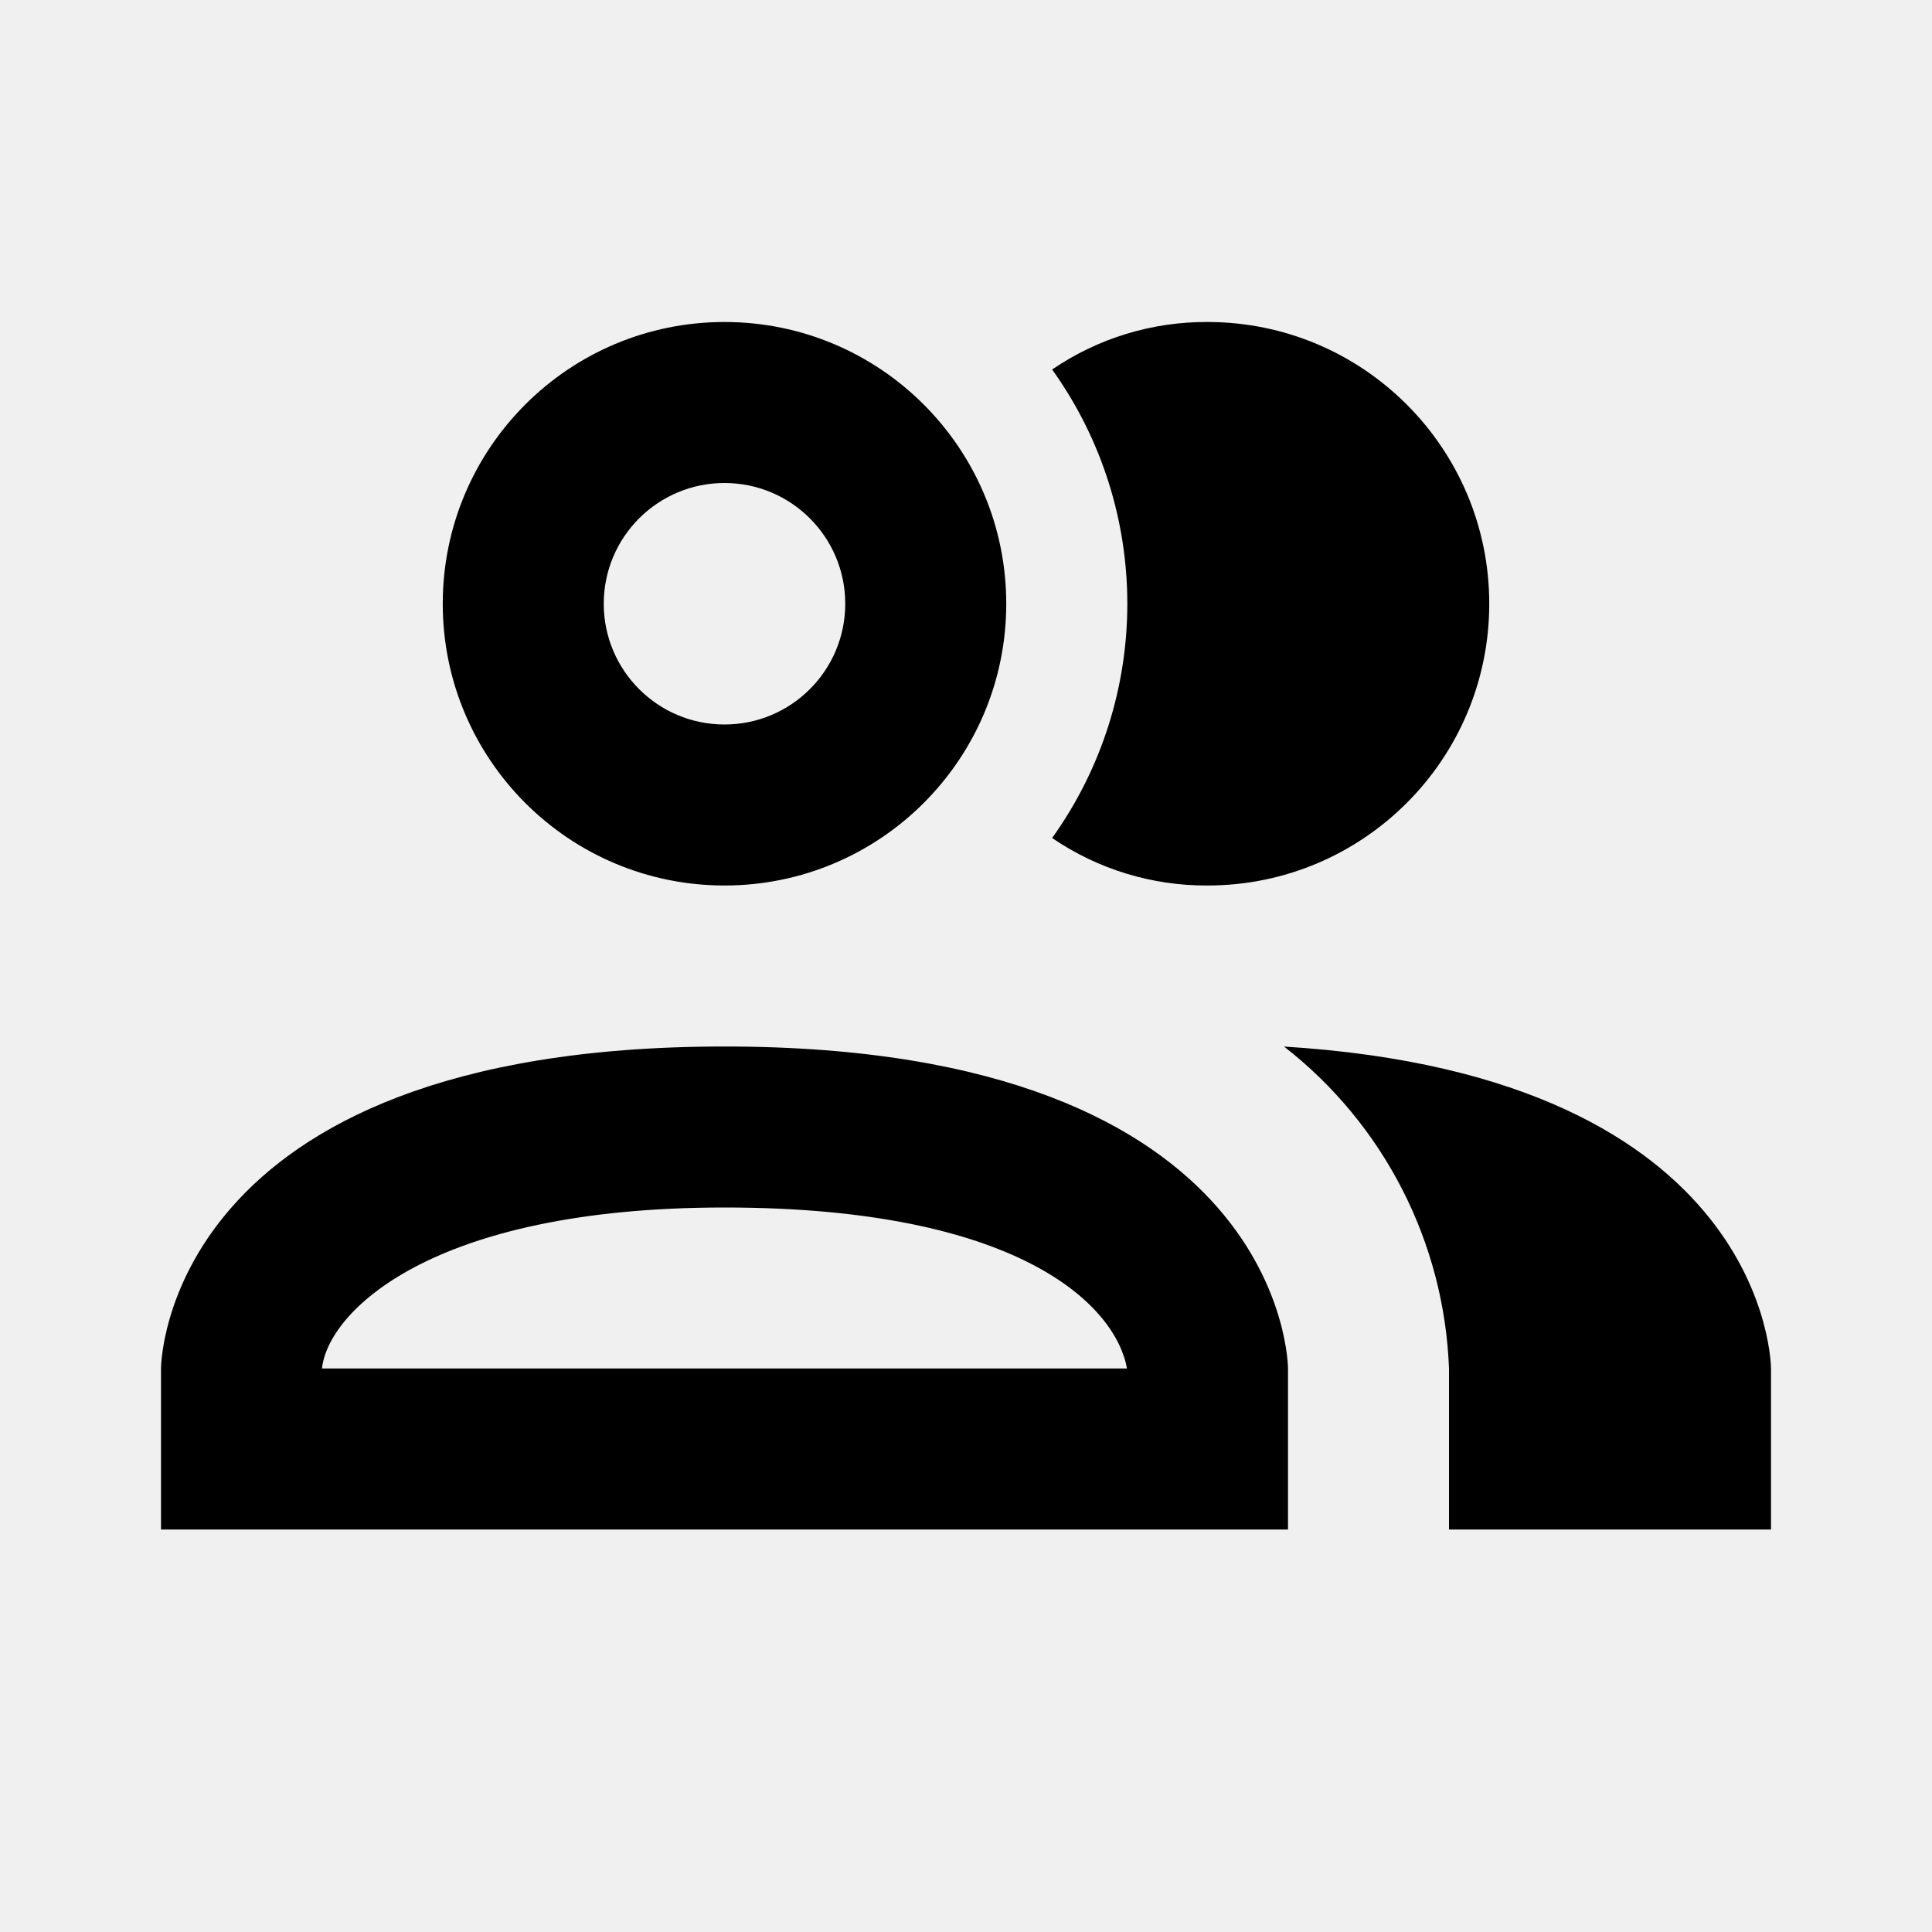
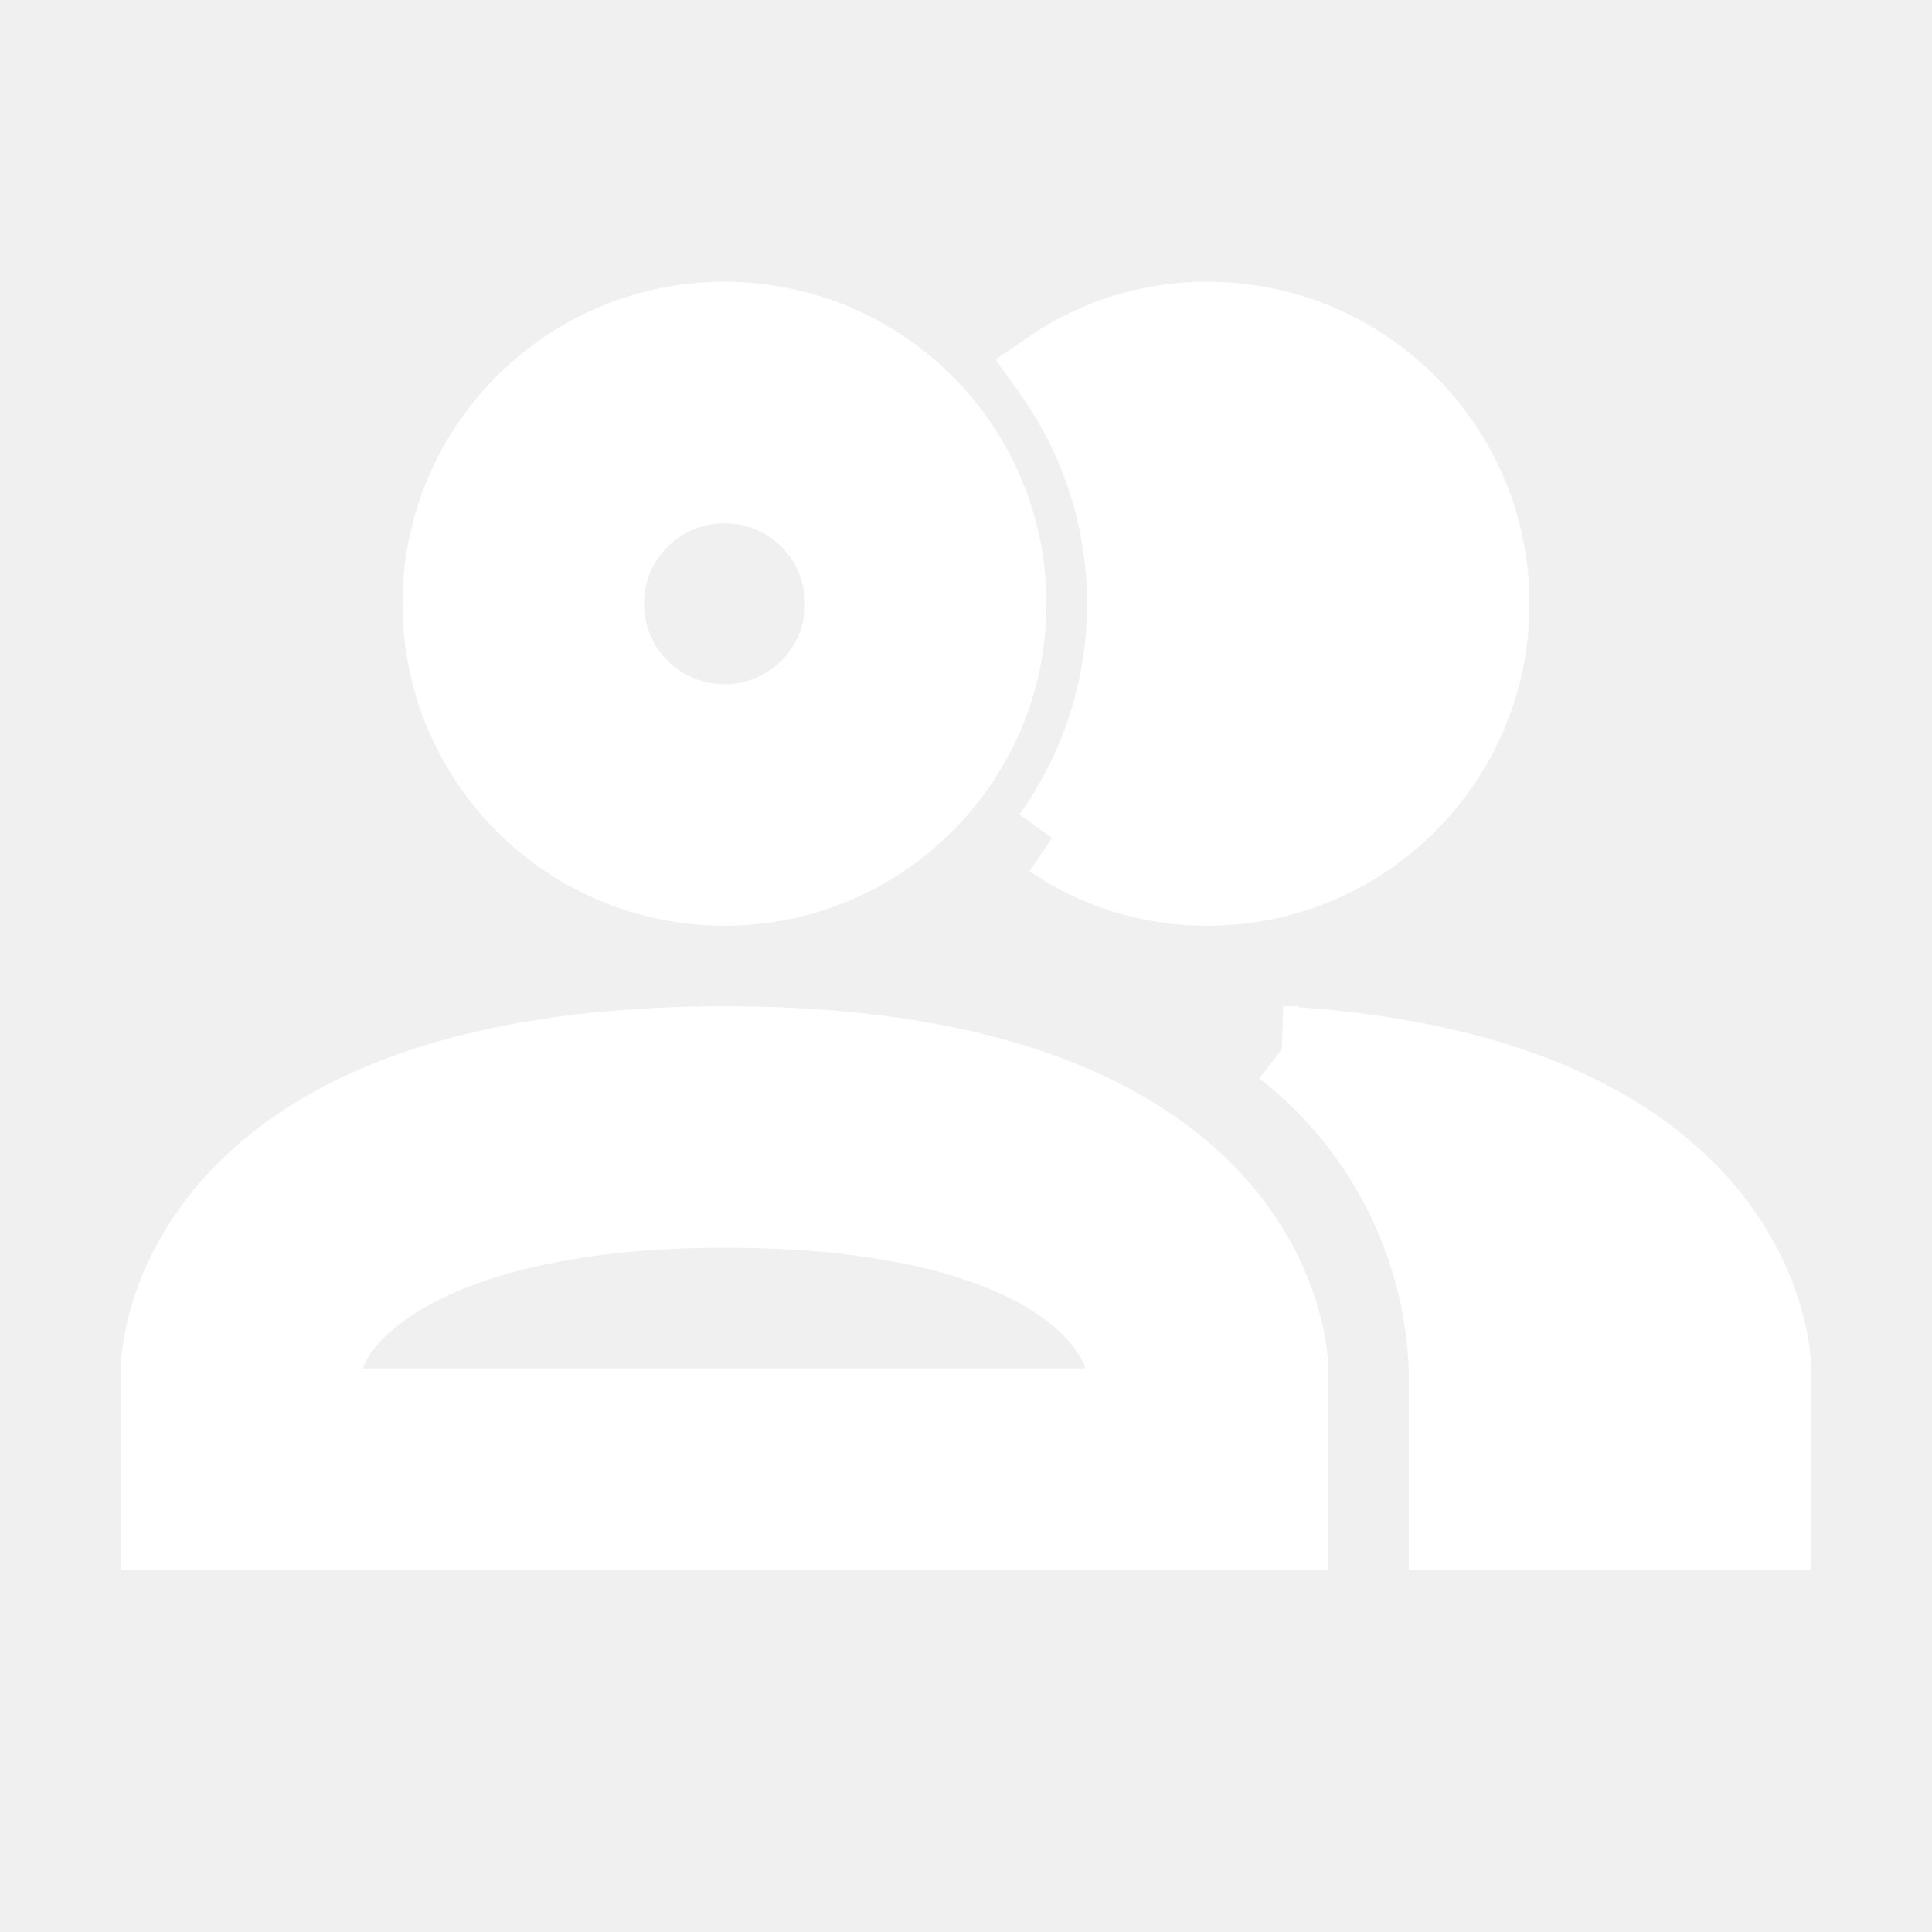
- <svg xmlns="http://www.w3.org/2000/svg" viewBox="0 0 24 24">
-   <path d="M13.07 10.41A5 5 0 0 0 13.07 4.59A3.39 3.39 0 0 1 15 4A3.5 3.5 0 0 1 15 11A3.39 3.39 0 0 1 13.07 10.41M5.5 7.5A3.5 3.5 0 1 1 9 11A3.5 3.5 0 0 1 5.5 7.5M7.5 7.5A1.5 1.5 0 1 0 9 6A1.5 1.5 0 0 0 7.5 7.5M16 17V19H2V17S2 13 9 13 16 17 16 17M14 17C13.86 16.22 12.67 15 9 15S4.07 16.31 4 17M15.95 13A5.32 5.32 0 0 1 18 17V19H22V17S22 13.37 15.94 13Z" />
+ <svg xmlns="http://www.w3.org/2000/svg" viewBox="0 0 24 24" width="2rem" height="2rem">
+   <path d="M13.07 10.41A5 5 0 0 0 13.07 4.59A3.39 3.39 0 0 1 15 4A3.5 3.5 0 0 1 15 11A3.39 3.39 0 0 1 13.07 10.41M5.5 7.5A3.5 3.5 0 1 1 9 11A3.5 3.5 0 0 1 5.5 7.5M7.5 7.5A1.5 1.5 0 1 0 9 6A1.5 1.5 0 0 0 7.5 7.5M16 17V19H2V17S2 13 9 13 16 17 16 17M14 17C13.86 16.22 12.67 15 9 15S4.07 16.31 4 17M15.95 13A5.32 5.32 0 0 1 18 17V19H22V17S22 13.37 15.94 13Z" stroke="white" fill="white" />
</svg>
